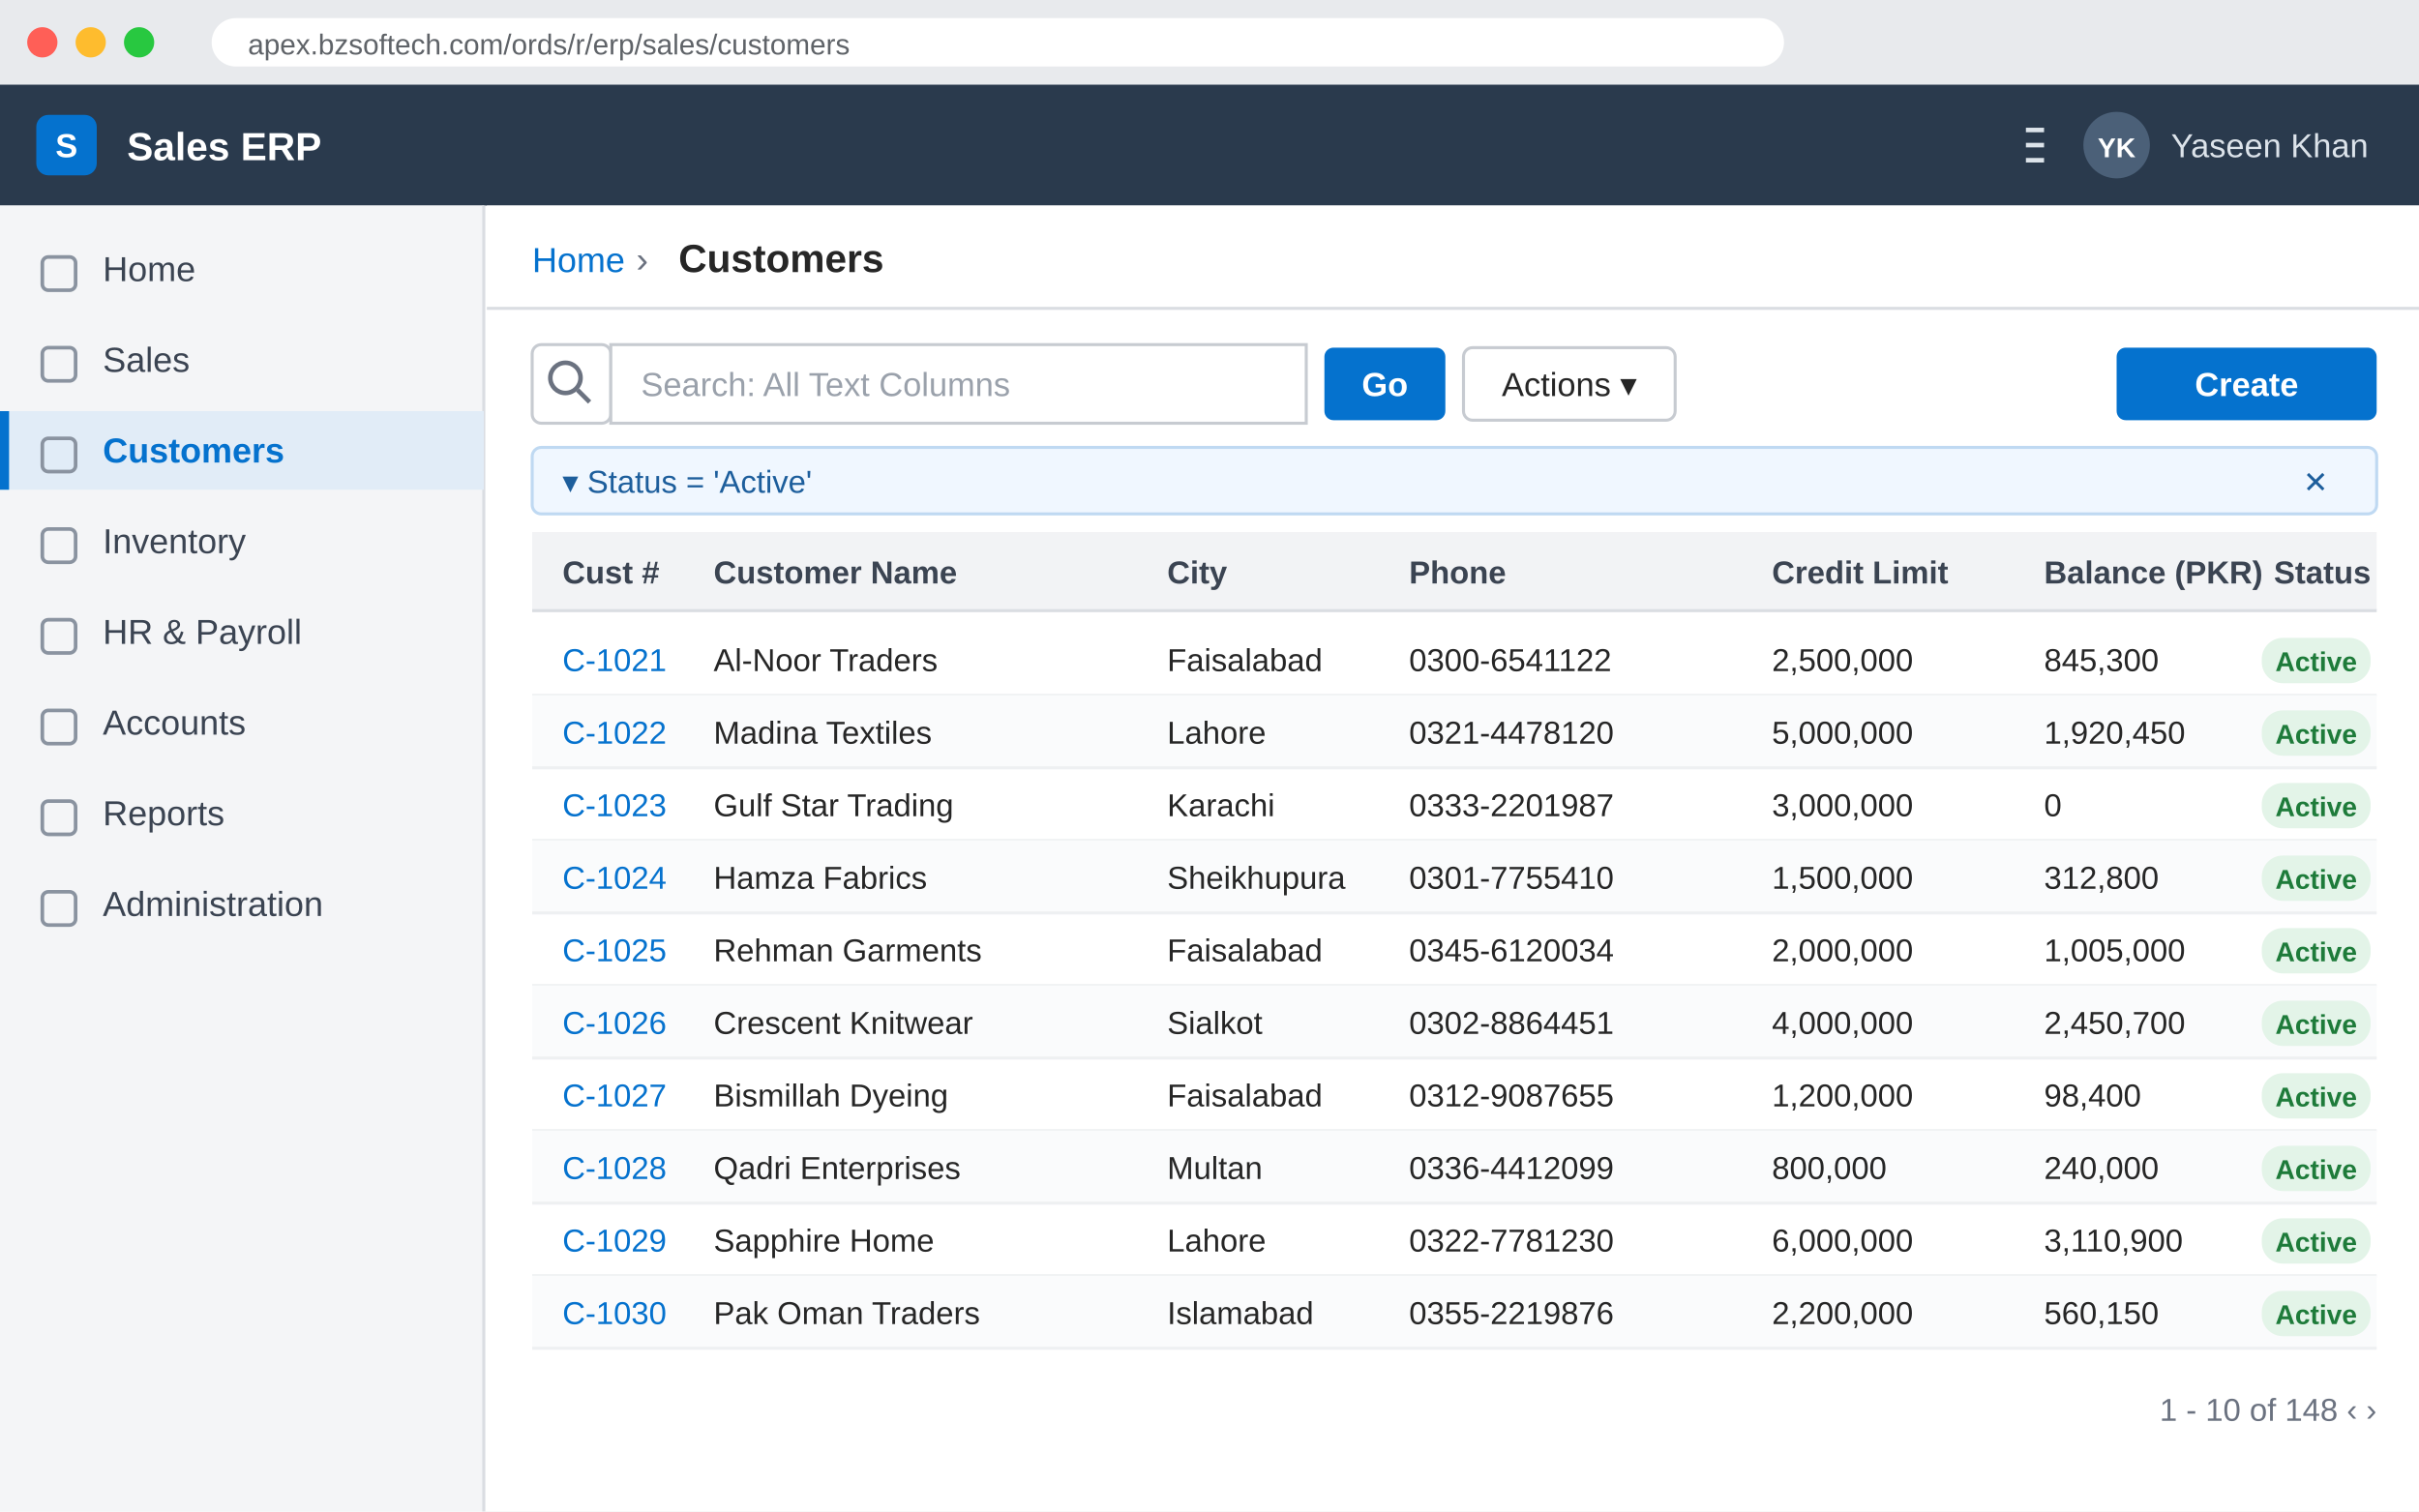
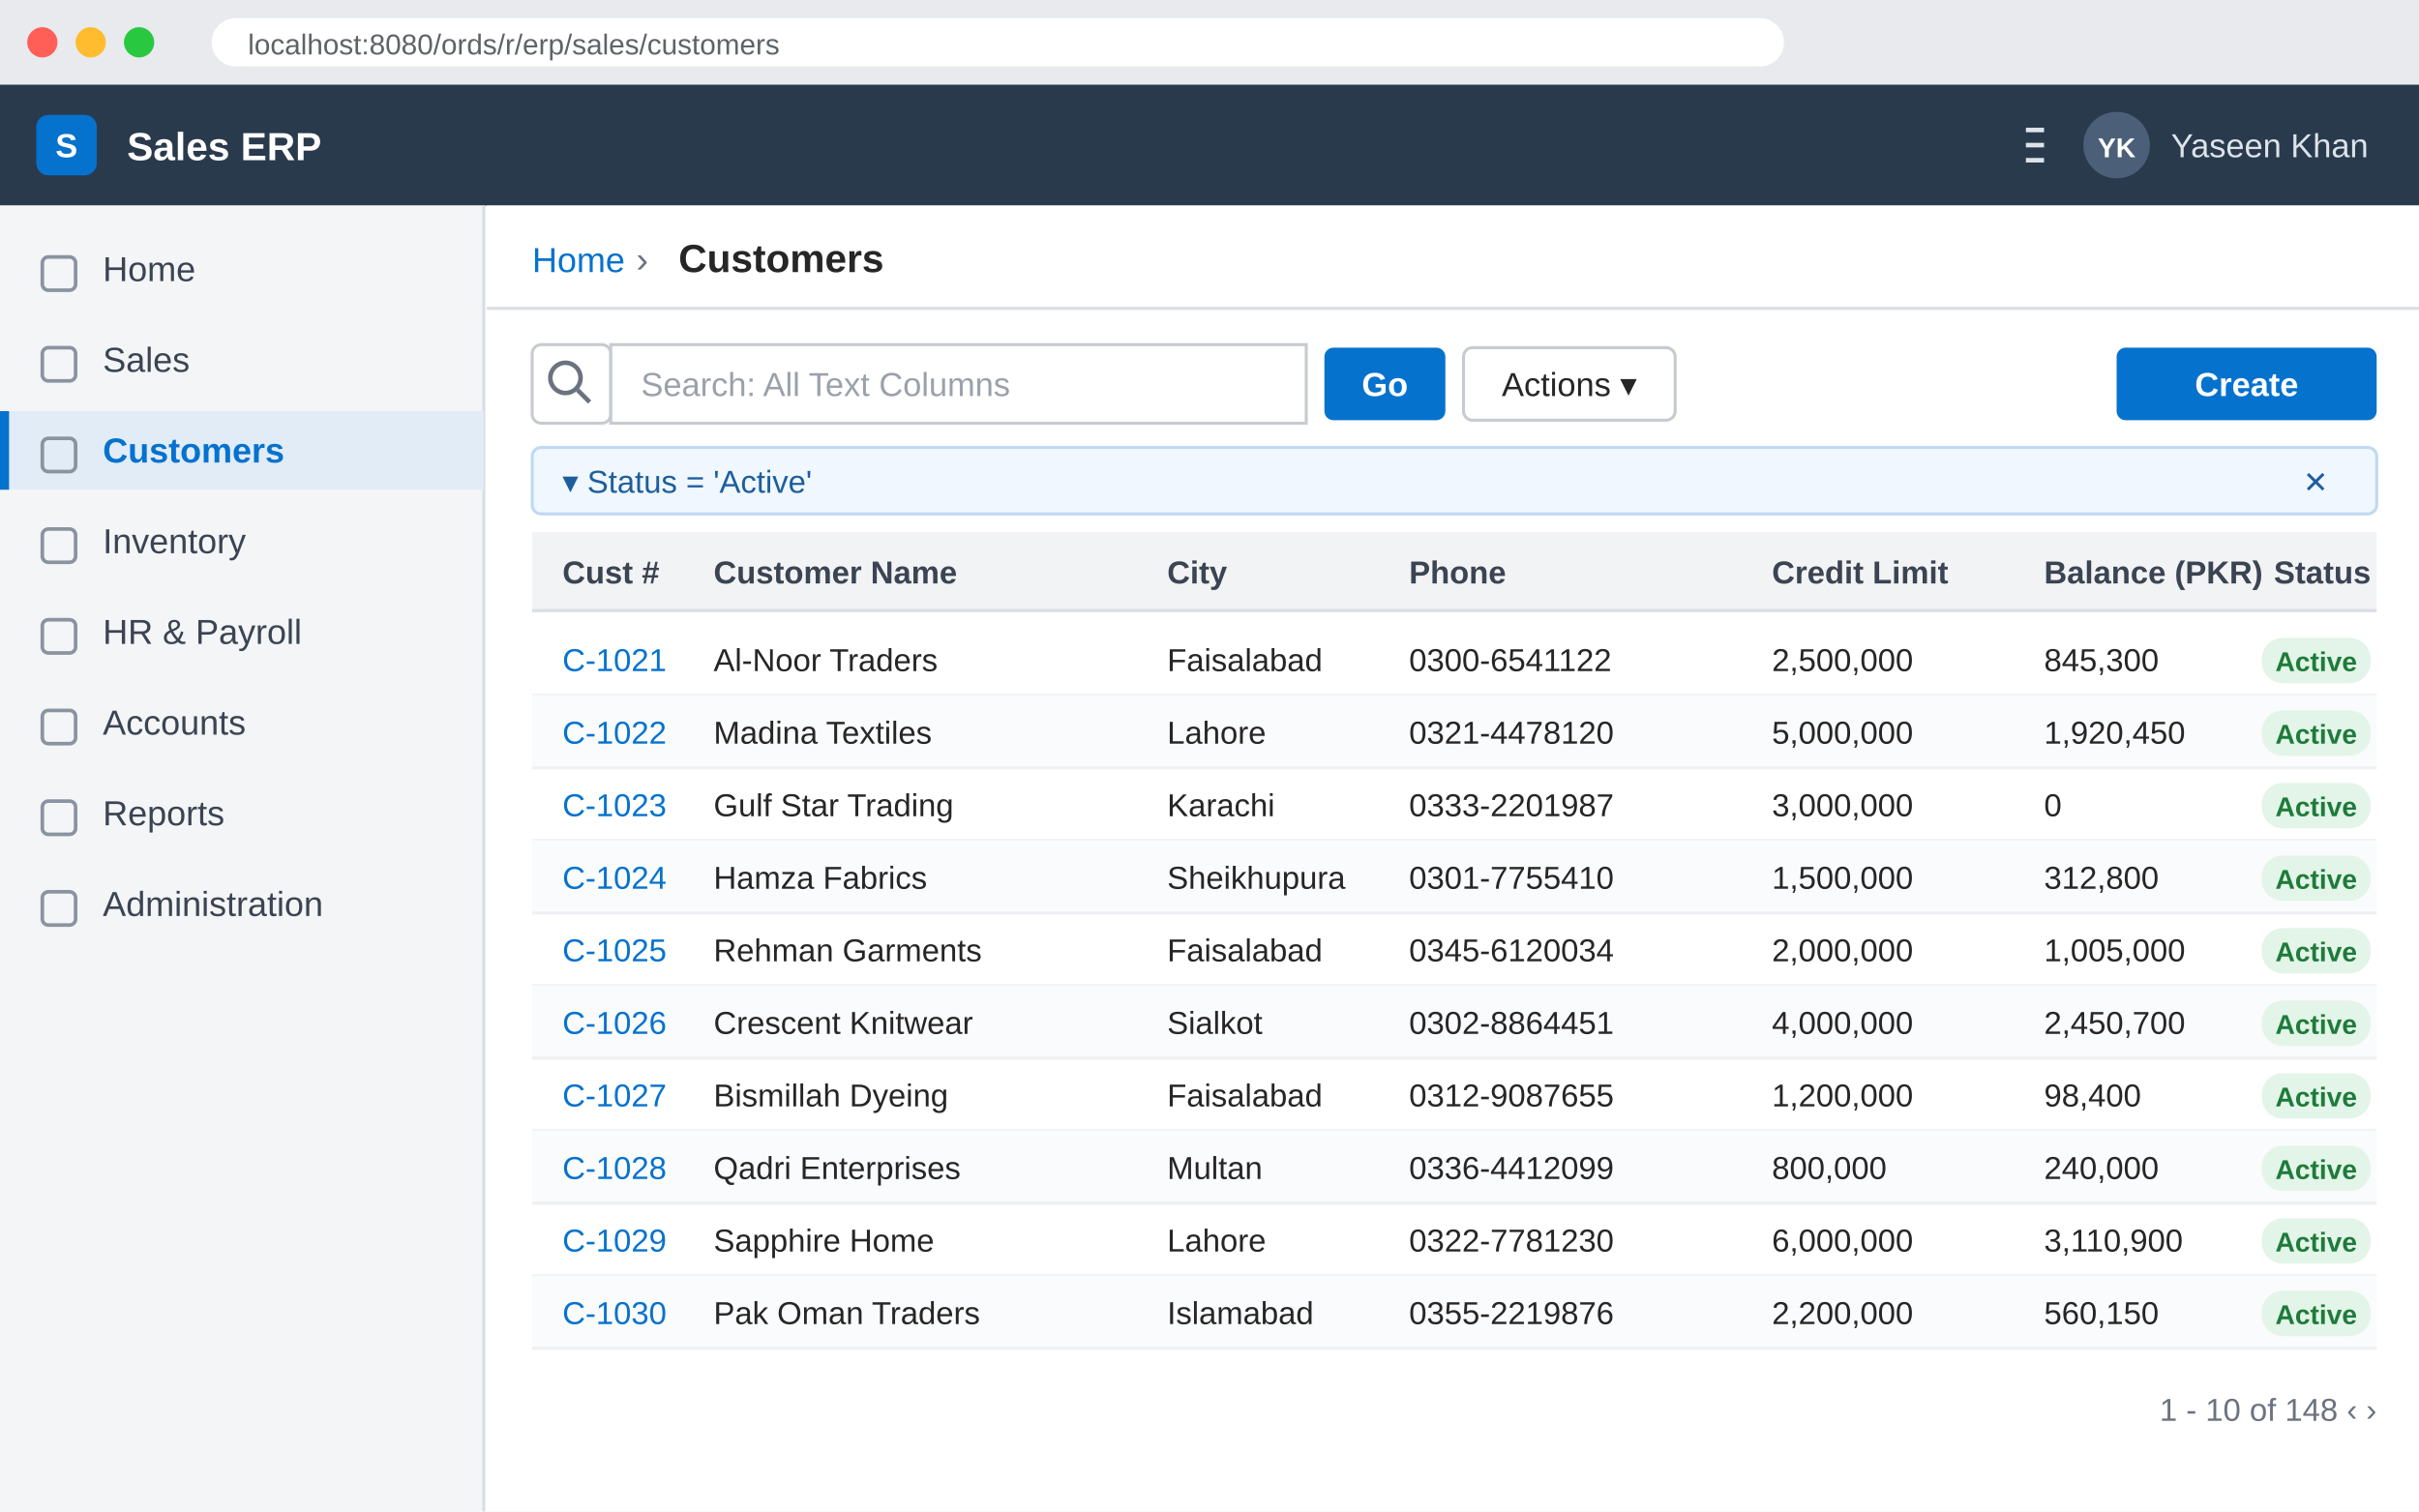
<svg xmlns="http://www.w3.org/2000/svg" viewBox="0 0 800 500" width="800" height="500">
  <rect x="0" y="0" width="800" height="500" rx="0" fill="#fff" stroke="none" stroke-width="1" />
  <rect x="0" y="0" width="800" height="28" rx="0" fill="#E8EAED" stroke="none" stroke-width="1" />
  <circle cx="14" cy="14" r="5" fill="#FF5F57" />
  <circle cx="30" cy="14" r="5" fill="#FEBC2E" />
  <circle cx="46" cy="14" r="5" fill="#28C840" />
  <rect x="70" y="6" width="520" height="16" rx="8" fill="#fff" stroke="none" stroke-width="1" />
-   <text x="82" y="18" font-family="Arial,Helvetica,sans-serif" font-size="9.5" fill="#5F6368" font-weight="normal" text-anchor="start">apex.bzsoftech.com/ords/r/erp/sales/customers</text>
+   <text x="82" y="18" font-family="Arial,Helvetica,sans-serif" font-size="9.5" fill="#5F6368" font-weight="normal" text-anchor="start">localhost:8080/ords/r/erp/sales/customers</text>
  <rect x="0" y="28" width="800" height="40" rx="0" fill="#2A3A4D" stroke="none" stroke-width="1" />
  <rect x="12" y="38" width="20" height="20" rx="4" fill="#0572CE" stroke="none" stroke-width="1" />
  <text x="22" y="52" font-family="Arial,Helvetica,sans-serif" font-size="11" fill="#fff" font-weight="bold" text-anchor="middle">S</text>
  <text x="42" y="53" font-family="Arial,Helvetica,sans-serif" font-size="13" fill="#fff" font-weight="bold" text-anchor="start">Sales ERP</text>
  <circle cx="700" cy="48" r="11" fill="#4B6078" />
  <text x="700" y="52" font-family="Arial,Helvetica,sans-serif" font-size="9" fill="#fff" font-weight="bold" text-anchor="middle">YK</text>
  <text x="718" y="52" font-family="Arial,Helvetica,sans-serif" font-size="11" fill="#DCE3EA" font-weight="normal" text-anchor="start">Yaseen Khan</text>
  <path d="M670 43 l6 0 M670 48 l6 0 M670 53 l6 0" stroke="#DCE3EA" stroke-width="1.5" />
  <rect x="0" y="68" width="160" height="432" rx="0" fill="#F4F5F7" stroke="none" stroke-width="1" />
  <line x1="160" y1="68" x2="160" y2="500" stroke="#DADDE2" stroke-width="1" />
  <text x="34" y="93" font-family="Arial,Helvetica,sans-serif" font-size="11.5" fill="#3B4452" font-weight="normal" text-anchor="start">Home</text>
  <rect x="14" y="85" width="11" height="11" rx="2" fill="none" stroke="#8A93A0" stroke-width="1.2" />
  <text x="34" y="123" font-family="Arial,Helvetica,sans-serif" font-size="11.5" fill="#3B4452" font-weight="normal" text-anchor="start">Sales</text>
  <rect x="14" y="115" width="11" height="11" rx="2" fill="none" stroke="#8A93A0" stroke-width="1.2" />
  <rect x="0" y="136" width="160" height="26" rx="0" fill="#E1ECF7" stroke="none" stroke-width="1" />
  <rect x="0" y="136" width="3" height="26" rx="0" fill="#0572CE" stroke="none" stroke-width="1" />
  <text x="34" y="153" font-family="Arial,Helvetica,sans-serif" font-size="11.5" fill="#0572CE" font-weight="bold" text-anchor="start">Customers</text>
  <rect x="14" y="145" width="11" height="11" rx="2" fill="none" stroke="#8A93A0" stroke-width="1.2" />
  <text x="34" y="183" font-family="Arial,Helvetica,sans-serif" font-size="11.5" fill="#3B4452" font-weight="normal" text-anchor="start">Inventory</text>
  <rect x="14" y="175" width="11" height="11" rx="2" fill="none" stroke="#8A93A0" stroke-width="1.2" />
  <text x="34" y="213" font-family="Arial,Helvetica,sans-serif" font-size="11.5" fill="#3B4452" font-weight="normal" text-anchor="start">HR &amp; Payroll</text>
  <rect x="14" y="205" width="11" height="11" rx="2" fill="none" stroke="#8A93A0" stroke-width="1.2" />
  <text x="34" y="243" font-family="Arial,Helvetica,sans-serif" font-size="11.5" fill="#3B4452" font-weight="normal" text-anchor="start">Accounts</text>
  <rect x="14" y="235" width="11" height="11" rx="2" fill="none" stroke="#8A93A0" stroke-width="1.2" />
  <text x="34" y="273" font-family="Arial,Helvetica,sans-serif" font-size="11.5" fill="#3B4452" font-weight="normal" text-anchor="start">Reports</text>
  <rect x="14" y="265" width="11" height="11" rx="2" fill="none" stroke="#8A93A0" stroke-width="1.2" />
  <text x="34" y="303" font-family="Arial,Helvetica,sans-serif" font-size="11.5" fill="#3B4452" font-weight="normal" text-anchor="start">Administration</text>
  <rect x="14" y="295" width="11" height="11" rx="2" fill="none" stroke="#8A93A0" stroke-width="1.2" />
  <rect x="161" y="68" width="639" height="34" rx="0" fill="#fff" stroke="none" stroke-width="1" />
  <line x1="161" y1="102" x2="800" y2="102" stroke="#DADDE2" stroke-width="1" />
  <text x="176" y="90" font-family="Arial,Helvetica,sans-serif" font-size="11.5" fill="#0572CE" font-weight="normal" text-anchor="start">Home</text>
  <text x="210.4" y="90" font-family="Arial,Helvetica,sans-serif" font-size="12" fill="#6B7280" font-weight="normal" text-anchor="start">›</text>
  <text x="224.4" y="90" font-family="Arial,Helvetica,sans-serif" font-size="13" fill="#262626" font-weight="bold" text-anchor="start">Customers</text>
  <rect x="176" y="112" width="610" height="30" rx="0" fill="#fff" stroke="none" stroke-width="1" />
  <rect x="176" y="114" width="26" height="26" rx="3" fill="#fff" stroke="#C7CBD1" stroke-width="1" />
  <circle cx="187" cy="125" r="5" fill="none" stroke="#6B7280" stroke-width="1.5" />
  <line x1="191" y1="129" x2="195" y2="133" stroke="#6B7280" stroke-width="1.5" />
  <rect x="202" y="114" width="230" height="26" rx="0" fill="#fff" stroke="#C7CBD1" stroke-width="1" />
  <text x="212" y="131" font-family="Arial,Helvetica,sans-serif" font-size="11" fill="#9AA1AB" font-weight="normal" text-anchor="start">Search: All Text Columns</text>
  <rect x="438" y="115" width="40" height="24" rx="3" fill="#0572CE" stroke="none" stroke-width="1" />
  <text x="458.0" y="131" font-family="Arial,Helvetica,sans-serif" font-size="11" fill="#fff" font-weight="bold" text-anchor="middle">Go</text>
  <rect x="484" y="115" width="70" height="24" rx="3" fill="#fff" stroke="#C7CBD1" stroke-width="1" />
  <text x="519.0" y="131" font-family="Arial,Helvetica,sans-serif" font-size="11" fill="#262626" font-weight="normal" text-anchor="middle">Actions ▾</text>
  <rect x="700" y="115" width="86" height="24" rx="3" fill="#0572CE" stroke="none" stroke-width="1" />
  <text x="743.0" y="131" font-family="Arial,Helvetica,sans-serif" font-size="11" fill="#fff" font-weight="bold" text-anchor="middle">Create</text>
  <rect x="176" y="148" width="610" height="22" rx="3" fill="#F0F7FF" stroke="#BFD9F2" stroke-width="1" />
  <text x="186" y="163" font-family="Arial,Helvetica,sans-serif" font-size="10.5" fill="#1D5E9C" font-weight="normal" text-anchor="start">▾  Status = 'Active'</text>
  <text x="770" y="163" font-family="Arial,Helvetica,sans-serif" font-size="10" fill="#1D5E9C" font-weight="normal" text-anchor="end">✕</text>
  <rect x="176" y="176" width="610" height="26" rx="0" fill="#F2F3F5" stroke="none" stroke-width="1" />
  <line x1="176" y1="202" x2="786" y2="202" stroke="#DADDE2" stroke-width="1" />
  <text x="186" y="193" font-family="Arial,Helvetica,sans-serif" font-size="10.5" fill="#3B4452" font-weight="bold" text-anchor="start">Cust #</text>
  <text x="236" y="193" font-family="Arial,Helvetica,sans-serif" font-size="10.5" fill="#3B4452" font-weight="bold" text-anchor="start">Customer Name</text>
  <text x="386" y="193" font-family="Arial,Helvetica,sans-serif" font-size="10.5" fill="#3B4452" font-weight="bold" text-anchor="start">City</text>
  <text x="466" y="193" font-family="Arial,Helvetica,sans-serif" font-size="10.5" fill="#3B4452" font-weight="bold" text-anchor="start">Phone</text>
  <text x="586" y="193" font-family="Arial,Helvetica,sans-serif" font-size="10.5" fill="#3B4452" font-weight="bold" text-anchor="start">Credit Limit</text>
  <text x="676" y="193" font-family="Arial,Helvetica,sans-serif" font-size="10.5" fill="#3B4452" font-weight="bold" text-anchor="start">Balance (PKR)</text>
  <text x="752" y="193" font-family="Arial,Helvetica,sans-serif" font-size="10.5" fill="#3B4452" font-weight="bold" text-anchor="start">Status</text>
  <text x="186" y="222" font-family="Arial,Helvetica,sans-serif" font-size="10.5" fill="#0572CE" font-weight="normal" text-anchor="start">C-1021</text>
  <text x="236" y="222" font-family="Arial,Helvetica,sans-serif" font-size="10.5" fill="#262626" font-weight="normal" text-anchor="start">Al-Noor Traders</text>
  <text x="386" y="222" font-family="Arial,Helvetica,sans-serif" font-size="10.5" fill="#262626" font-weight="normal" text-anchor="start">Faisalabad</text>
  <text x="466" y="222" font-family="Arial,Helvetica,sans-serif" font-size="10.5" fill="#262626" font-weight="normal" text-anchor="start">0300-6541122</text>
  <text x="586" y="222" font-family="Arial,Helvetica,sans-serif" font-size="10.5" fill="#262626" font-weight="normal" text-anchor="start">2,500,000</text>
  <text x="676" y="222" font-family="Arial,Helvetica,sans-serif" font-size="10.5" fill="#262626" font-weight="normal" text-anchor="start">845,300</text>
  <rect x="748" y="211" width="36" height="15" rx="7" fill="#E3F4E8" stroke="none" stroke-width="1" />
  <text x="766" y="222" font-family="Arial,Helvetica,sans-serif" font-size="9" fill="#1E7B3A" font-weight="bold" text-anchor="middle">Active</text>
  <line x1="176" y1="230" x2="786" y2="230" stroke="#EEF0F2" stroke-width="1" />
  <rect x="176" y="230" width="610" height="24" rx="0" fill="#FAFBFC" stroke="none" stroke-width="1" />
  <text x="186" y="246" font-family="Arial,Helvetica,sans-serif" font-size="10.5" fill="#0572CE" font-weight="normal" text-anchor="start">C-1022</text>
  <text x="236" y="246" font-family="Arial,Helvetica,sans-serif" font-size="10.5" fill="#262626" font-weight="normal" text-anchor="start">Madina Textiles</text>
  <text x="386" y="246" font-family="Arial,Helvetica,sans-serif" font-size="10.5" fill="#262626" font-weight="normal" text-anchor="start">Lahore</text>
  <text x="466" y="246" font-family="Arial,Helvetica,sans-serif" font-size="10.5" fill="#262626" font-weight="normal" text-anchor="start">0321-4478120</text>
  <text x="586" y="246" font-family="Arial,Helvetica,sans-serif" font-size="10.5" fill="#262626" font-weight="normal" text-anchor="start">5,000,000</text>
  <text x="676" y="246" font-family="Arial,Helvetica,sans-serif" font-size="10.5" fill="#262626" font-weight="normal" text-anchor="start">1,920,450</text>
  <rect x="748" y="235" width="36" height="15" rx="7" fill="#E3F4E8" stroke="none" stroke-width="1" />
  <text x="766" y="246" font-family="Arial,Helvetica,sans-serif" font-size="9" fill="#1E7B3A" font-weight="bold" text-anchor="middle">Active</text>
  <line x1="176" y1="254" x2="786" y2="254" stroke="#EEF0F2" stroke-width="1" />
  <text x="186" y="270" font-family="Arial,Helvetica,sans-serif" font-size="10.5" fill="#0572CE" font-weight="normal" text-anchor="start">C-1023</text>
  <text x="236" y="270" font-family="Arial,Helvetica,sans-serif" font-size="10.5" fill="#262626" font-weight="normal" text-anchor="start">Gulf Star Trading</text>
  <text x="386" y="270" font-family="Arial,Helvetica,sans-serif" font-size="10.5" fill="#262626" font-weight="normal" text-anchor="start">Karachi</text>
  <text x="466" y="270" font-family="Arial,Helvetica,sans-serif" font-size="10.5" fill="#262626" font-weight="normal" text-anchor="start">0333-2201987</text>
  <text x="586" y="270" font-family="Arial,Helvetica,sans-serif" font-size="10.5" fill="#262626" font-weight="normal" text-anchor="start">3,000,000</text>
  <text x="676" y="270" font-family="Arial,Helvetica,sans-serif" font-size="10.5" fill="#262626" font-weight="normal" text-anchor="start">0</text>
  <rect x="748" y="259" width="36" height="15" rx="7" fill="#E3F4E8" stroke="none" stroke-width="1" />
  <text x="766" y="270" font-family="Arial,Helvetica,sans-serif" font-size="9" fill="#1E7B3A" font-weight="bold" text-anchor="middle">Active</text>
  <line x1="176" y1="278" x2="786" y2="278" stroke="#EEF0F2" stroke-width="1" />
  <rect x="176" y="278" width="610" height="24" rx="0" fill="#FAFBFC" stroke="none" stroke-width="1" />
  <text x="186" y="294" font-family="Arial,Helvetica,sans-serif" font-size="10.5" fill="#0572CE" font-weight="normal" text-anchor="start">C-1024</text>
  <text x="236" y="294" font-family="Arial,Helvetica,sans-serif" font-size="10.5" fill="#262626" font-weight="normal" text-anchor="start">Hamza Fabrics</text>
  <text x="386" y="294" font-family="Arial,Helvetica,sans-serif" font-size="10.5" fill="#262626" font-weight="normal" text-anchor="start">Sheikhupura</text>
  <text x="466" y="294" font-family="Arial,Helvetica,sans-serif" font-size="10.5" fill="#262626" font-weight="normal" text-anchor="start">0301-7755410</text>
  <text x="586" y="294" font-family="Arial,Helvetica,sans-serif" font-size="10.5" fill="#262626" font-weight="normal" text-anchor="start">1,500,000</text>
  <text x="676" y="294" font-family="Arial,Helvetica,sans-serif" font-size="10.5" fill="#262626" font-weight="normal" text-anchor="start">312,800</text>
  <rect x="748" y="283" width="36" height="15" rx="7" fill="#E3F4E8" stroke="none" stroke-width="1" />
  <text x="766" y="294" font-family="Arial,Helvetica,sans-serif" font-size="9" fill="#1E7B3A" font-weight="bold" text-anchor="middle">Active</text>
  <line x1="176" y1="302" x2="786" y2="302" stroke="#EEF0F2" stroke-width="1" />
  <text x="186" y="318" font-family="Arial,Helvetica,sans-serif" font-size="10.5" fill="#0572CE" font-weight="normal" text-anchor="start">C-1025</text>
  <text x="236" y="318" font-family="Arial,Helvetica,sans-serif" font-size="10.5" fill="#262626" font-weight="normal" text-anchor="start">Rehman Garments</text>
  <text x="386" y="318" font-family="Arial,Helvetica,sans-serif" font-size="10.5" fill="#262626" font-weight="normal" text-anchor="start">Faisalabad</text>
  <text x="466" y="318" font-family="Arial,Helvetica,sans-serif" font-size="10.5" fill="#262626" font-weight="normal" text-anchor="start">0345-6120034</text>
  <text x="586" y="318" font-family="Arial,Helvetica,sans-serif" font-size="10.5" fill="#262626" font-weight="normal" text-anchor="start">2,000,000</text>
  <text x="676" y="318" font-family="Arial,Helvetica,sans-serif" font-size="10.5" fill="#262626" font-weight="normal" text-anchor="start">1,005,000</text>
  <rect x="748" y="307" width="36" height="15" rx="7" fill="#E3F4E8" stroke="none" stroke-width="1" />
  <text x="766" y="318" font-family="Arial,Helvetica,sans-serif" font-size="9" fill="#1E7B3A" font-weight="bold" text-anchor="middle">Active</text>
  <line x1="176" y1="326" x2="786" y2="326" stroke="#EEF0F2" stroke-width="1" />
  <rect x="176" y="326" width="610" height="24" rx="0" fill="#FAFBFC" stroke="none" stroke-width="1" />
  <text x="186" y="342" font-family="Arial,Helvetica,sans-serif" font-size="10.5" fill="#0572CE" font-weight="normal" text-anchor="start">C-1026</text>
  <text x="236" y="342" font-family="Arial,Helvetica,sans-serif" font-size="10.5" fill="#262626" font-weight="normal" text-anchor="start">Crescent Knitwear</text>
  <text x="386" y="342" font-family="Arial,Helvetica,sans-serif" font-size="10.5" fill="#262626" font-weight="normal" text-anchor="start">Sialkot</text>
  <text x="466" y="342" font-family="Arial,Helvetica,sans-serif" font-size="10.5" fill="#262626" font-weight="normal" text-anchor="start">0302-8864451</text>
  <text x="586" y="342" font-family="Arial,Helvetica,sans-serif" font-size="10.5" fill="#262626" font-weight="normal" text-anchor="start">4,000,000</text>
  <text x="676" y="342" font-family="Arial,Helvetica,sans-serif" font-size="10.5" fill="#262626" font-weight="normal" text-anchor="start">2,450,700</text>
  <rect x="748" y="331" width="36" height="15" rx="7" fill="#E3F4E8" stroke="none" stroke-width="1" />
  <text x="766" y="342" font-family="Arial,Helvetica,sans-serif" font-size="9" fill="#1E7B3A" font-weight="bold" text-anchor="middle">Active</text>
  <line x1="176" y1="350" x2="786" y2="350" stroke="#EEF0F2" stroke-width="1" />
  <text x="186" y="366" font-family="Arial,Helvetica,sans-serif" font-size="10.5" fill="#0572CE" font-weight="normal" text-anchor="start">C-1027</text>
  <text x="236" y="366" font-family="Arial,Helvetica,sans-serif" font-size="10.5" fill="#262626" font-weight="normal" text-anchor="start">Bismillah Dyeing</text>
  <text x="386" y="366" font-family="Arial,Helvetica,sans-serif" font-size="10.5" fill="#262626" font-weight="normal" text-anchor="start">Faisalabad</text>
  <text x="466" y="366" font-family="Arial,Helvetica,sans-serif" font-size="10.5" fill="#262626" font-weight="normal" text-anchor="start">0312-9087655</text>
  <text x="586" y="366" font-family="Arial,Helvetica,sans-serif" font-size="10.5" fill="#262626" font-weight="normal" text-anchor="start">1,200,000</text>
  <text x="676" y="366" font-family="Arial,Helvetica,sans-serif" font-size="10.5" fill="#262626" font-weight="normal" text-anchor="start">98,400</text>
  <rect x="748" y="355" width="36" height="15" rx="7" fill="#E3F4E8" stroke="none" stroke-width="1" />
  <text x="766" y="366" font-family="Arial,Helvetica,sans-serif" font-size="9" fill="#1E7B3A" font-weight="bold" text-anchor="middle">Active</text>
  <line x1="176" y1="374" x2="786" y2="374" stroke="#EEF0F2" stroke-width="1" />
  <rect x="176" y="374" width="610" height="24" rx="0" fill="#FAFBFC" stroke="none" stroke-width="1" />
  <text x="186" y="390" font-family="Arial,Helvetica,sans-serif" font-size="10.5" fill="#0572CE" font-weight="normal" text-anchor="start">C-1028</text>
  <text x="236" y="390" font-family="Arial,Helvetica,sans-serif" font-size="10.5" fill="#262626" font-weight="normal" text-anchor="start">Qadri Enterprises</text>
  <text x="386" y="390" font-family="Arial,Helvetica,sans-serif" font-size="10.5" fill="#262626" font-weight="normal" text-anchor="start">Multan</text>
  <text x="466" y="390" font-family="Arial,Helvetica,sans-serif" font-size="10.5" fill="#262626" font-weight="normal" text-anchor="start">0336-4412099</text>
  <text x="586" y="390" font-family="Arial,Helvetica,sans-serif" font-size="10.5" fill="#262626" font-weight="normal" text-anchor="start">800,000</text>
  <text x="676" y="390" font-family="Arial,Helvetica,sans-serif" font-size="10.5" fill="#262626" font-weight="normal" text-anchor="start">240,000</text>
  <rect x="748" y="379" width="36" height="15" rx="7" fill="#E3F4E8" stroke="none" stroke-width="1" />
  <text x="766" y="390" font-family="Arial,Helvetica,sans-serif" font-size="9" fill="#1E7B3A" font-weight="bold" text-anchor="middle">Active</text>
  <line x1="176" y1="398" x2="786" y2="398" stroke="#EEF0F2" stroke-width="1" />
  <text x="186" y="414" font-family="Arial,Helvetica,sans-serif" font-size="10.5" fill="#0572CE" font-weight="normal" text-anchor="start">C-1029</text>
  <text x="236" y="414" font-family="Arial,Helvetica,sans-serif" font-size="10.5" fill="#262626" font-weight="normal" text-anchor="start">Sapphire Home</text>
  <text x="386" y="414" font-family="Arial,Helvetica,sans-serif" font-size="10.5" fill="#262626" font-weight="normal" text-anchor="start">Lahore</text>
  <text x="466" y="414" font-family="Arial,Helvetica,sans-serif" font-size="10.5" fill="#262626" font-weight="normal" text-anchor="start">0322-7781230</text>
  <text x="586" y="414" font-family="Arial,Helvetica,sans-serif" font-size="10.5" fill="#262626" font-weight="normal" text-anchor="start">6,000,000</text>
  <text x="676" y="414" font-family="Arial,Helvetica,sans-serif" font-size="10.5" fill="#262626" font-weight="normal" text-anchor="start">3,110,900</text>
  <rect x="748" y="403" width="36" height="15" rx="7" fill="#E3F4E8" stroke="none" stroke-width="1" />
  <text x="766" y="414" font-family="Arial,Helvetica,sans-serif" font-size="9" fill="#1E7B3A" font-weight="bold" text-anchor="middle">Active</text>
  <line x1="176" y1="422" x2="786" y2="422" stroke="#EEF0F2" stroke-width="1" />
  <rect x="176" y="422" width="610" height="24" rx="0" fill="#FAFBFC" stroke="none" stroke-width="1" />
  <text x="186" y="438" font-family="Arial,Helvetica,sans-serif" font-size="10.5" fill="#0572CE" font-weight="normal" text-anchor="start">C-1030</text>
  <text x="236" y="438" font-family="Arial,Helvetica,sans-serif" font-size="10.5" fill="#262626" font-weight="normal" text-anchor="start">Pak Oman Traders</text>
  <text x="386" y="438" font-family="Arial,Helvetica,sans-serif" font-size="10.5" fill="#262626" font-weight="normal" text-anchor="start">Islamabad</text>
  <text x="466" y="438" font-family="Arial,Helvetica,sans-serif" font-size="10.5" fill="#262626" font-weight="normal" text-anchor="start">0355-2219876</text>
  <text x="586" y="438" font-family="Arial,Helvetica,sans-serif" font-size="10.5" fill="#262626" font-weight="normal" text-anchor="start">2,200,000</text>
  <text x="676" y="438" font-family="Arial,Helvetica,sans-serif" font-size="10.5" fill="#262626" font-weight="normal" text-anchor="start">560,150</text>
  <rect x="748" y="427" width="36" height="15" rx="7" fill="#E3F4E8" stroke="none" stroke-width="1" />
  <text x="766" y="438" font-family="Arial,Helvetica,sans-serif" font-size="9" fill="#1E7B3A" font-weight="bold" text-anchor="middle">Active</text>
  <line x1="176" y1="446" x2="786" y2="446" stroke="#EEF0F2" stroke-width="1" />
  <text x="786" y="470" font-family="Arial,Helvetica,sans-serif" font-size="10.5" fill="#6B7280" font-weight="normal" text-anchor="end">1 - 10 of 148   ‹  ›</text>
</svg>
